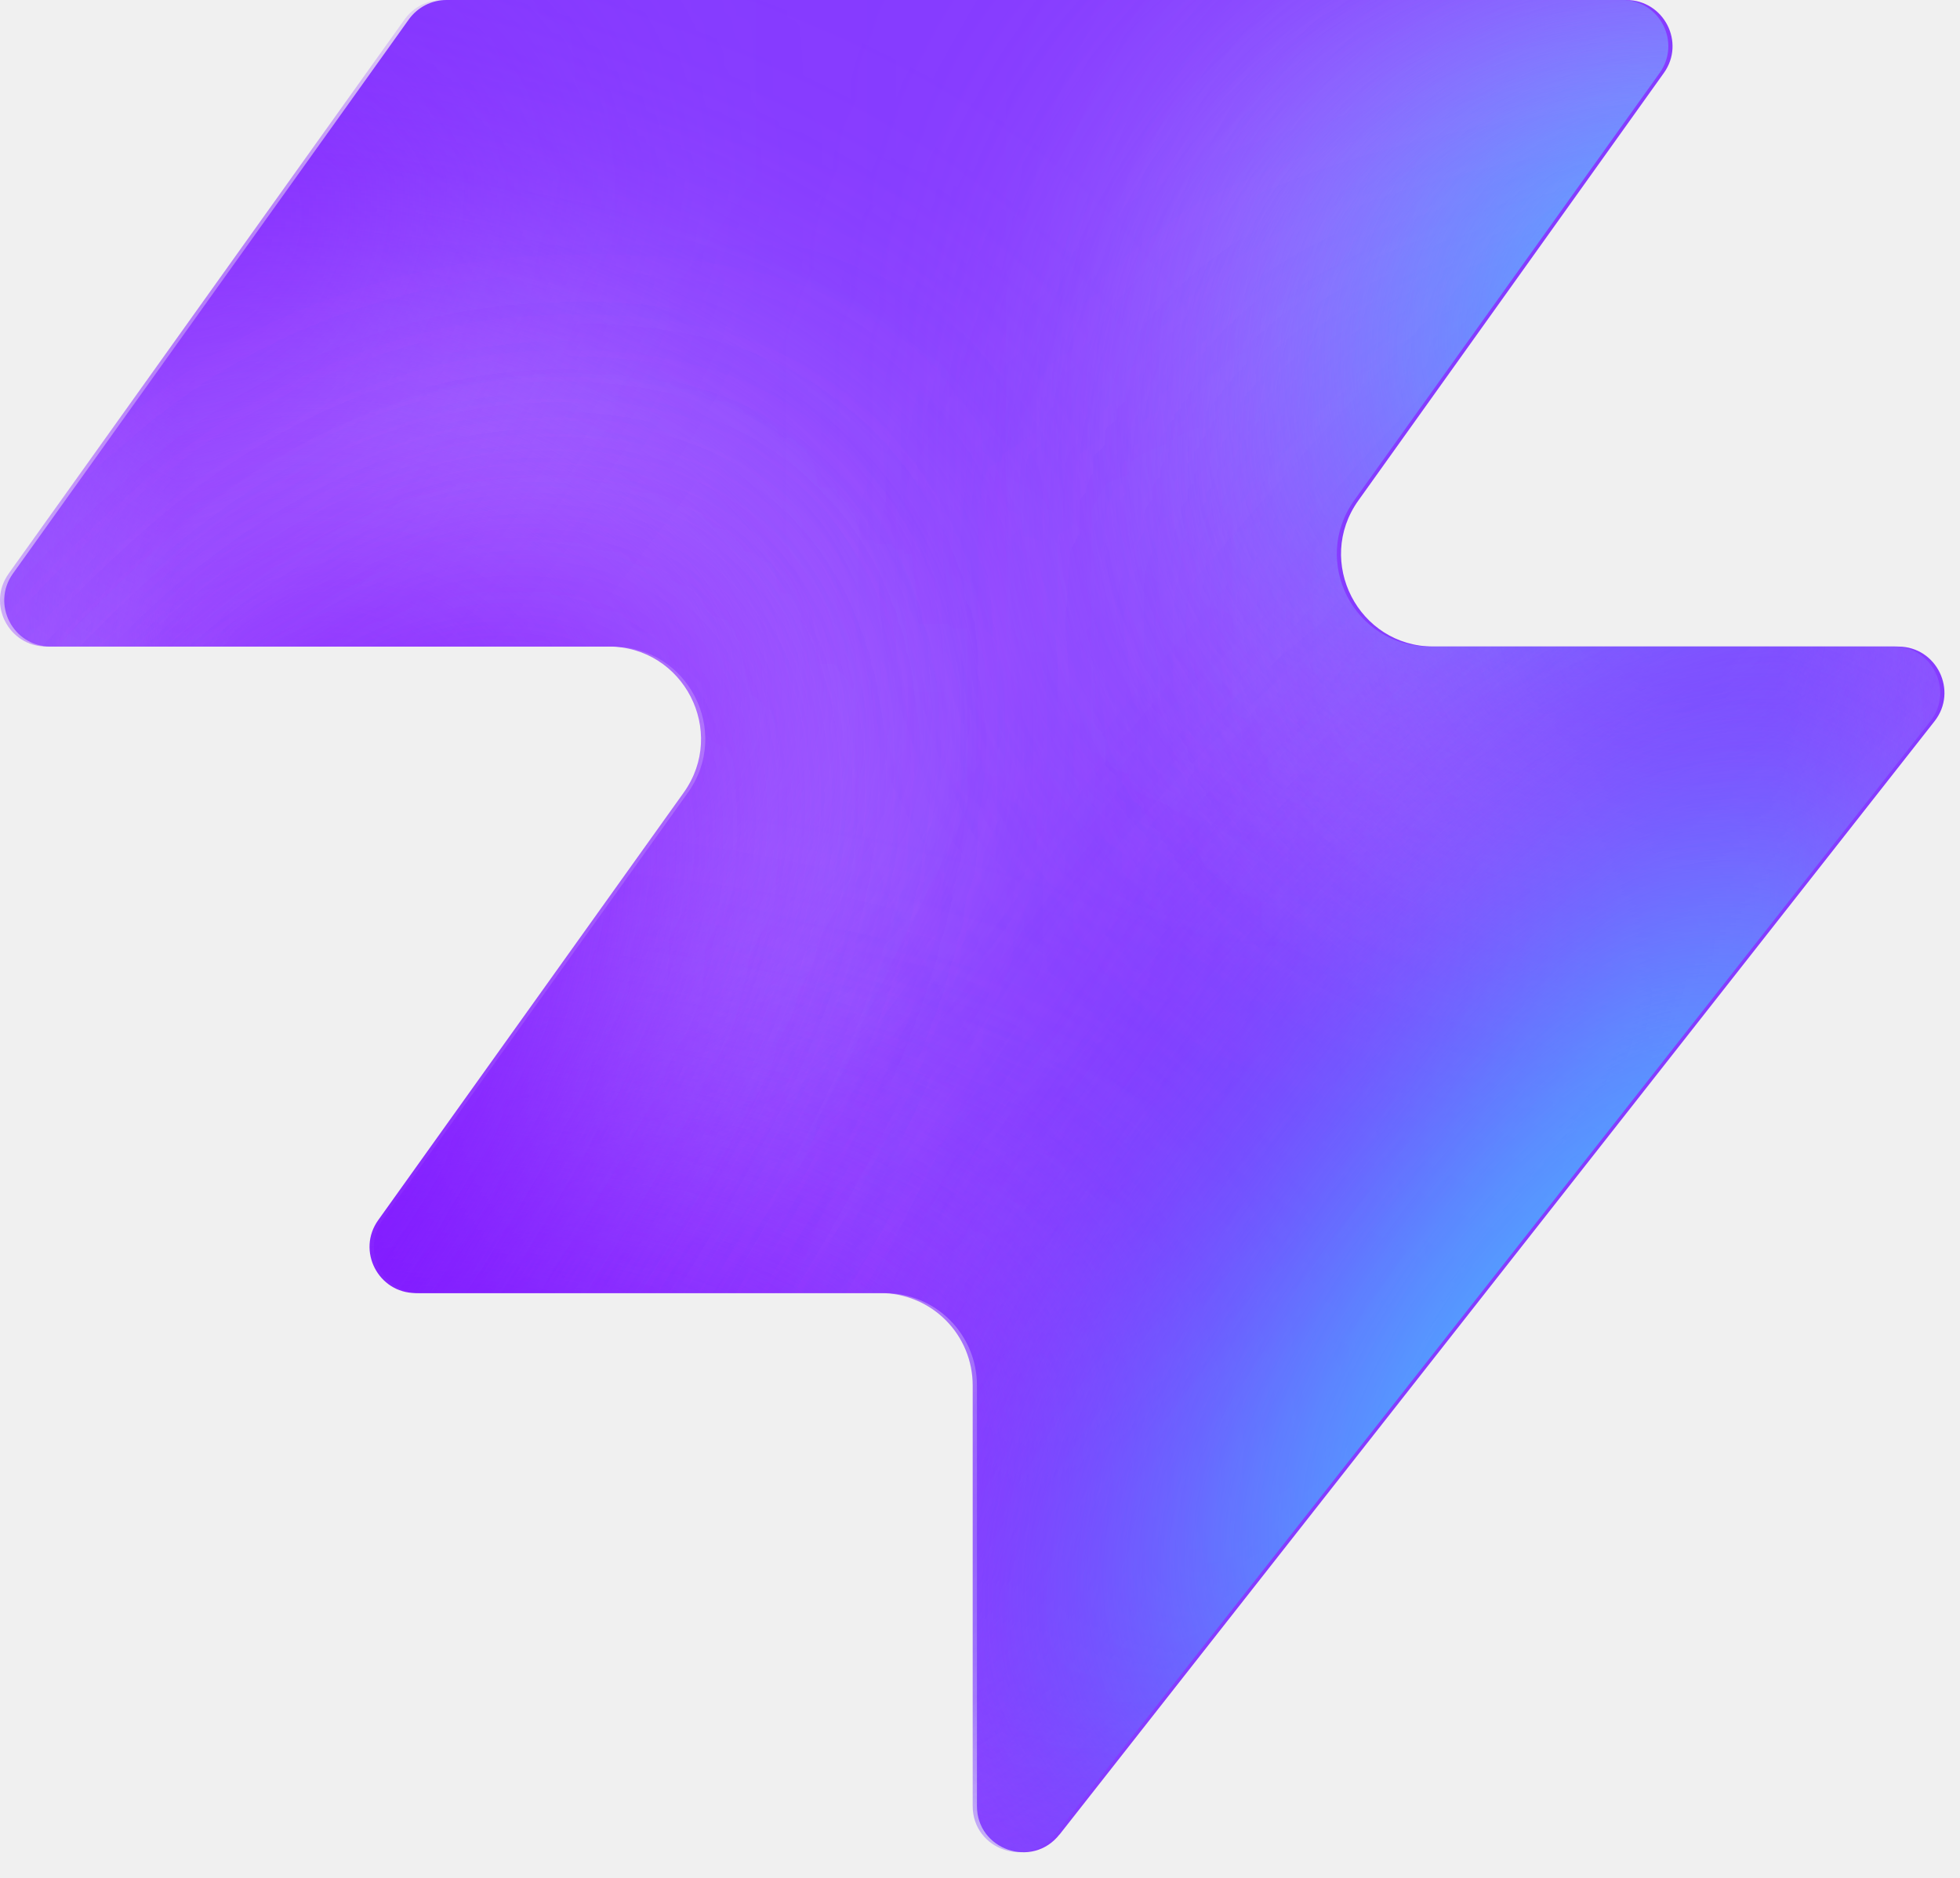
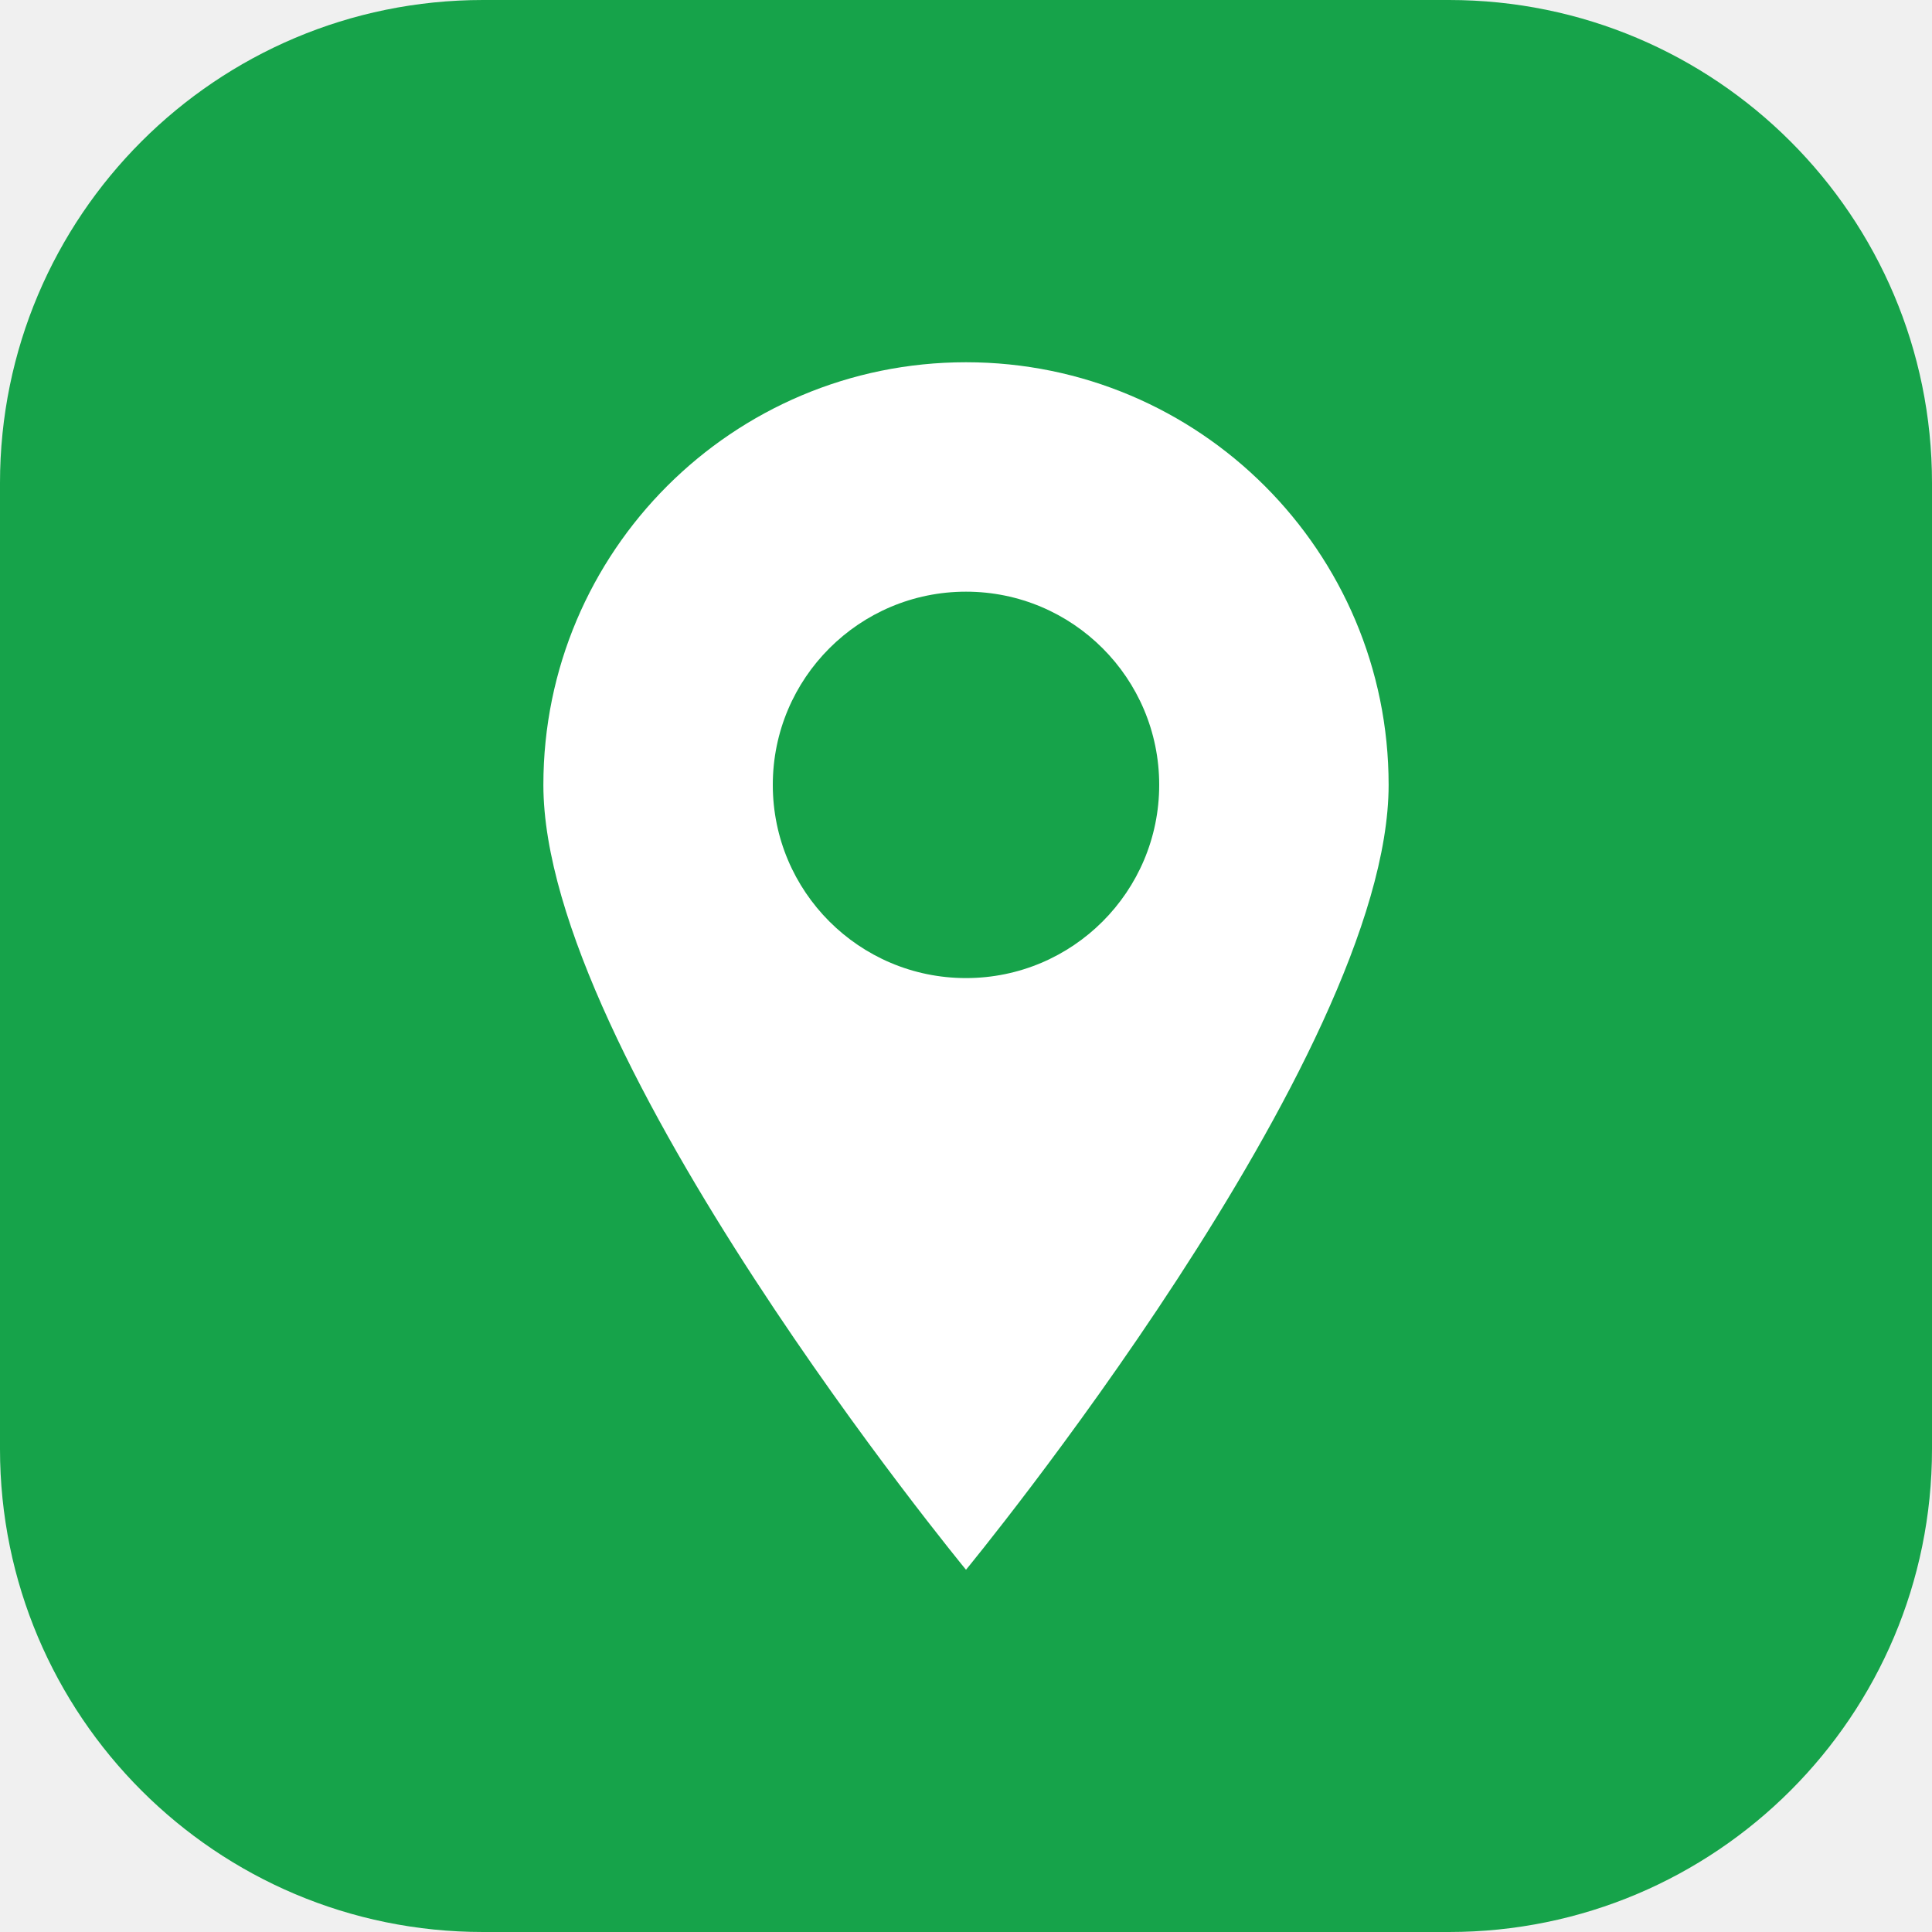
- <svg xmlns="http://www.w3.org/2000/svg" width="48" height="46" fill="none" viewBox="0 0 48 46">
-   <path fill="#863bff" d="M25.946 44.938c-.664.845-2.021.375-2.021-.698V33.937a2.26 2.26 0 0 0-2.262-2.262H10.287c-.92 0-1.456-1.04-.92-1.788l7.48-10.471c1.07-1.497 0-3.578-1.842-3.578H1.237c-.92 0-1.456-1.04-.92-1.788L10.013.474c.214-.297.556-.474.92-.474h28.894c.92 0 1.456 1.04.92 1.788l-7.48 10.471c-1.07 1.498 0 3.579 1.842 3.579h11.377c.943 0 1.473 1.088.89 1.83L25.947 44.94z" style="fill:#863bff;fill:color(display-p3 .525 .23 1);fill-opacity:1" />
-   <mask id="a" width="48" height="46" x="0" y="0" maskUnits="userSpaceOnUse" style="mask-type:alpha">
-     <path fill="#000" d="M25.842 44.938c-.664.844-2.021.375-2.021-.698V33.937a2.26 2.26 0 0 0-2.262-2.262H10.183c-.92 0-1.456-1.04-.92-1.788l7.48-10.471c1.07-1.498 0-3.579-1.842-3.579H1.133c-.92 0-1.456-1.04-.92-1.787L9.91.473c.214-.297.556-.474.92-.474h28.894c.92 0 1.456 1.04.92 1.788l-7.48 10.471c-1.07 1.498 0 3.578 1.842 3.578h11.377c.943 0 1.473 1.088.89 1.832L25.843 44.94z" style="fill:#000;fill-opacity:1" />
-   </mask>
-   <g mask="url(#a)">
-     <g filter="url(#b)">
-       <ellipse cx="5.508" cy="14.704" fill="#ede6ff" rx="5.508" ry="14.704" style="fill:#ede6ff;fill:color(display-p3 .927 .903 1);fill-opacity:1" transform="matrix(.00324 1 1 -.00324 -4.47 31.516)" />
-     </g>
-     <g filter="url(#c)">
-       <ellipse cx="10.399" cy="29.851" fill="#ede6ff" rx="10.399" ry="29.851" style="fill:#ede6ff;fill:color(display-p3 .927 .903 1);fill-opacity:1" transform="matrix(.00324 1 1 -.00324 -39.328 7.883)" />
-     </g>
-     <g filter="url(#d)">
-       <ellipse cx="5.508" cy="30.487" fill="#7e14ff" rx="5.508" ry="30.487" style="fill:#7e14ff;fill:color(display-p3 .492 .077 1);fill-opacity:1" transform="rotate(89.814 -25.913 -14.639)scale(1 -1)" />
-     </g>
-     <g filter="url(#e)">
-       <ellipse cx="5.508" cy="30.599" fill="#7e14ff" rx="5.508" ry="30.599" style="fill:#7e14ff;fill:color(display-p3 .492 .077 1);fill-opacity:1" transform="rotate(89.814 -32.644 -3.334)scale(1 -1)" />
-     </g>
-     <g filter="url(#f)">
-       <ellipse cx="5.508" cy="30.599" fill="#7e14ff" rx="5.508" ry="30.599" style="fill:#7e14ff;fill:color(display-p3 .492 .077 1);fill-opacity:1" transform="matrix(.00324 1 1 -.00324 -34.34 30.47)" />
-     </g>
-     <g filter="url(#g)">
-       <ellipse cx="14.072" cy="22.078" fill="#ede6ff" rx="14.072" ry="22.078" style="fill:#ede6ff;fill:color(display-p3 .927 .903 1);fill-opacity:1" transform="rotate(93.35 24.506 48.493)scale(-1 1)" />
-     </g>
-     <g filter="url(#h)">
-       <ellipse cx="3.47" cy="21.501" fill="#7e14ff" rx="3.47" ry="21.501" style="fill:#7e14ff;fill:color(display-p3 .492 .077 1);fill-opacity:1" transform="rotate(89.009 28.708 47.59)scale(-1 1)" />
-     </g>
-     <g filter="url(#i)">
-       <ellipse cx="3.47" cy="21.501" fill="#7e14ff" rx="3.47" ry="21.501" style="fill:#7e14ff;fill:color(display-p3 .492 .077 1);fill-opacity:1" transform="rotate(89.009 28.708 47.59)scale(-1 1)" />
-     </g>
-     <g filter="url(#j)">
-       <ellipse cx=".387" cy="8.972" fill="#7e14ff" rx="4.407" ry="29.108" style="fill:#7e14ff;fill:color(display-p3 .492 .077 1);fill-opacity:1" transform="rotate(39.51 .387 8.972)" />
-     </g>
-     <g filter="url(#k)">
-       <ellipse cx="47.523" cy="-6.092" fill="#7e14ff" rx="4.407" ry="29.108" style="fill:#7e14ff;fill:color(display-p3 .492 .077 1);fill-opacity:1" transform="rotate(37.892 47.523 -6.092)" />
-     </g>
-     <g filter="url(#l)">
-       <ellipse cx="41.412" cy="6.333" fill="#47bfff" rx="5.971" ry="9.665" style="fill:#47bfff;fill:color(display-p3 .28 .748 1);fill-opacity:1" transform="rotate(37.892 41.412 6.333)" />
-     </g>
-     <g filter="url(#m)">
-       <ellipse cx="-1.879" cy="38.332" fill="#7e14ff" rx="4.407" ry="29.108" style="fill:#7e14ff;fill:color(display-p3 .492 .077 1);fill-opacity:1" transform="rotate(37.892 -1.88 38.332)" />
-     </g>
-     <g filter="url(#n)">
-       <ellipse cx="-1.879" cy="38.332" fill="#7e14ff" rx="4.407" ry="29.108" style="fill:#7e14ff;fill:color(display-p3 .492 .077 1);fill-opacity:1" transform="rotate(37.892 -1.88 38.332)" />
-     </g>
-     <g filter="url(#o)">
-       <ellipse cx="35.651" cy="29.907" fill="#7e14ff" rx="4.407" ry="29.108" style="fill:#7e14ff;fill:color(display-p3 .492 .077 1);fill-opacity:1" transform="rotate(37.892 35.651 29.907)" />
-     </g>
-     <g filter="url(#p)">
-       <ellipse cx="38.418" cy="32.4" fill="#47bfff" rx="5.971" ry="15.297" style="fill:#47bfff;fill:color(display-p3 .28 .748 1);fill-opacity:1" transform="rotate(37.892 38.418 32.4)" />
-     </g>
-   </g>
-   <defs>
-     <filter id="b" width="60.045" height="41.654" x="-19.77" y="16.149" color-interpolation-filters="sRGB" filterUnits="userSpaceOnUse">
-       <feFlood flood-opacity="0" result="BackgroundImageFix" />
-       <feBlend in="SourceGraphic" in2="BackgroundImageFix" result="shape" />
-       <feGaussianBlur result="effect1_foregroundBlur_2002_17158" stdDeviation="7.659" />
-     </filter>
-     <filter id="c" width="90.34" height="51.437" x="-54.613" y="-7.533" color-interpolation-filters="sRGB" filterUnits="userSpaceOnUse">
-       <feFlood flood-opacity="0" result="BackgroundImageFix" />
-       <feBlend in="SourceGraphic" in2="BackgroundImageFix" result="shape" />
-       <feGaussianBlur result="effect1_foregroundBlur_2002_17158" stdDeviation="7.659" />
-     </filter>
-     <filter id="d" width="79.355" height="29.4" x="-49.64" y="2.03" color-interpolation-filters="sRGB" filterUnits="userSpaceOnUse">
-       <feFlood flood-opacity="0" result="BackgroundImageFix" />
-       <feBlend in="SourceGraphic" in2="BackgroundImageFix" result="shape" />
-       <feGaussianBlur result="effect1_foregroundBlur_2002_17158" stdDeviation="4.596" />
-     </filter>
-     <filter id="e" width="79.579" height="29.4" x="-45.045" y="20.029" color-interpolation-filters="sRGB" filterUnits="userSpaceOnUse">
-       <feFlood flood-opacity="0" result="BackgroundImageFix" />
-       <feBlend in="SourceGraphic" in2="BackgroundImageFix" result="shape" />
-       <feGaussianBlur result="effect1_foregroundBlur_2002_17158" stdDeviation="4.596" />
-     </filter>
-     <filter id="f" width="79.579" height="29.4" x="-43.513" y="21.178" color-interpolation-filters="sRGB" filterUnits="userSpaceOnUse">
-       <feFlood flood-opacity="0" result="BackgroundImageFix" />
-       <feBlend in="SourceGraphic" in2="BackgroundImageFix" result="shape" />
-       <feGaussianBlur result="effect1_foregroundBlur_2002_17158" stdDeviation="4.596" />
-     </filter>
-     <filter id="g" width="74.749" height="58.852" x="15.756" y="-17.901" color-interpolation-filters="sRGB" filterUnits="userSpaceOnUse">
-       <feFlood flood-opacity="0" result="BackgroundImageFix" />
-       <feBlend in="SourceGraphic" in2="BackgroundImageFix" result="shape" />
-       <feGaussianBlur result="effect1_foregroundBlur_2002_17158" stdDeviation="7.659" />
-     </filter>
-     <filter id="h" width="61.377" height="25.362" x="23.548" y="2.284" color-interpolation-filters="sRGB" filterUnits="userSpaceOnUse">
-       <feFlood flood-opacity="0" result="BackgroundImageFix" />
-       <feBlend in="SourceGraphic" in2="BackgroundImageFix" result="shape" />
-       <feGaussianBlur result="effect1_foregroundBlur_2002_17158" stdDeviation="4.596" />
-     </filter>
-     <filter id="i" width="61.377" height="25.362" x="23.548" y="2.284" color-interpolation-filters="sRGB" filterUnits="userSpaceOnUse">
-       <feFlood flood-opacity="0" result="BackgroundImageFix" />
-       <feBlend in="SourceGraphic" in2="BackgroundImageFix" result="shape" />
-       <feGaussianBlur result="effect1_foregroundBlur_2002_17158" stdDeviation="4.596" />
-     </filter>
-     <filter id="j" width="56.045" height="63.649" x="-27.636" y="-22.853" color-interpolation-filters="sRGB" filterUnits="userSpaceOnUse">
-       <feFlood flood-opacity="0" result="BackgroundImageFix" />
-       <feBlend in="SourceGraphic" in2="BackgroundImageFix" result="shape" />
-       <feGaussianBlur result="effect1_foregroundBlur_2002_17158" stdDeviation="4.596" />
-     </filter>
-     <filter id="k" width="54.814" height="64.646" x="20.116" y="-38.415" color-interpolation-filters="sRGB" filterUnits="userSpaceOnUse">
-       <feFlood flood-opacity="0" result="BackgroundImageFix" />
-       <feBlend in="SourceGraphic" in2="BackgroundImageFix" result="shape" />
-       <feGaussianBlur result="effect1_foregroundBlur_2002_17158" stdDeviation="4.596" />
-     </filter>
-     <filter id="l" width="33.541" height="35.313" x="24.641" y="-11.323" color-interpolation-filters="sRGB" filterUnits="userSpaceOnUse">
-       <feFlood flood-opacity="0" result="BackgroundImageFix" />
-       <feBlend in="SourceGraphic" in2="BackgroundImageFix" result="shape" />
-       <feGaussianBlur result="effect1_foregroundBlur_2002_17158" stdDeviation="4.596" />
-     </filter>
-     <filter id="m" width="54.814" height="64.646" x="-29.286" y="6.009" color-interpolation-filters="sRGB" filterUnits="userSpaceOnUse">
-       <feFlood flood-opacity="0" result="BackgroundImageFix" />
-       <feBlend in="SourceGraphic" in2="BackgroundImageFix" result="shape" />
-       <feGaussianBlur result="effect1_foregroundBlur_2002_17158" stdDeviation="4.596" />
-     </filter>
-     <filter id="n" width="54.814" height="64.646" x="-29.286" y="6.009" color-interpolation-filters="sRGB" filterUnits="userSpaceOnUse">
-       <feFlood flood-opacity="0" result="BackgroundImageFix" />
-       <feBlend in="SourceGraphic" in2="BackgroundImageFix" result="shape" />
-       <feGaussianBlur result="effect1_foregroundBlur_2002_17158" stdDeviation="4.596" />
-     </filter>
-     <filter id="o" width="54.814" height="64.646" x="8.244" y="-2.416" color-interpolation-filters="sRGB" filterUnits="userSpaceOnUse">
-       <feFlood flood-opacity="0" result="BackgroundImageFix" />
-       <feBlend in="SourceGraphic" in2="BackgroundImageFix" result="shape" />
-       <feGaussianBlur result="effect1_foregroundBlur_2002_17158" stdDeviation="4.596" />
-     </filter>
-     <filter id="p" width="39.409" height="43.623" x="18.713" y="10.588" color-interpolation-filters="sRGB" filterUnits="userSpaceOnUse">
-       <feFlood flood-opacity="0" result="BackgroundImageFix" />
-       <feBlend in="SourceGraphic" in2="BackgroundImageFix" result="shape" />
-       <feGaussianBlur result="effect1_foregroundBlur_2002_17158" stdDeviation="4.596" />
-     </filter>
-   </defs>
+ <svg xmlns="http://www.w3.org/2000/svg" viewBox="0 0 32 32" fill="none">
+   <rect width="32" height="32" rx="8" fill="#16a34a" />
+   <path d="M16 6C12.134 6 9 9.134 9 13C9 17.5 16 26 16 26C16 26 23 17.5 23 13C23 9.134 19.866 6 16 6Z" fill="white" />
+   <circle cx="16" cy="13" r="3.2" fill="#16a34a" />
</svg>
